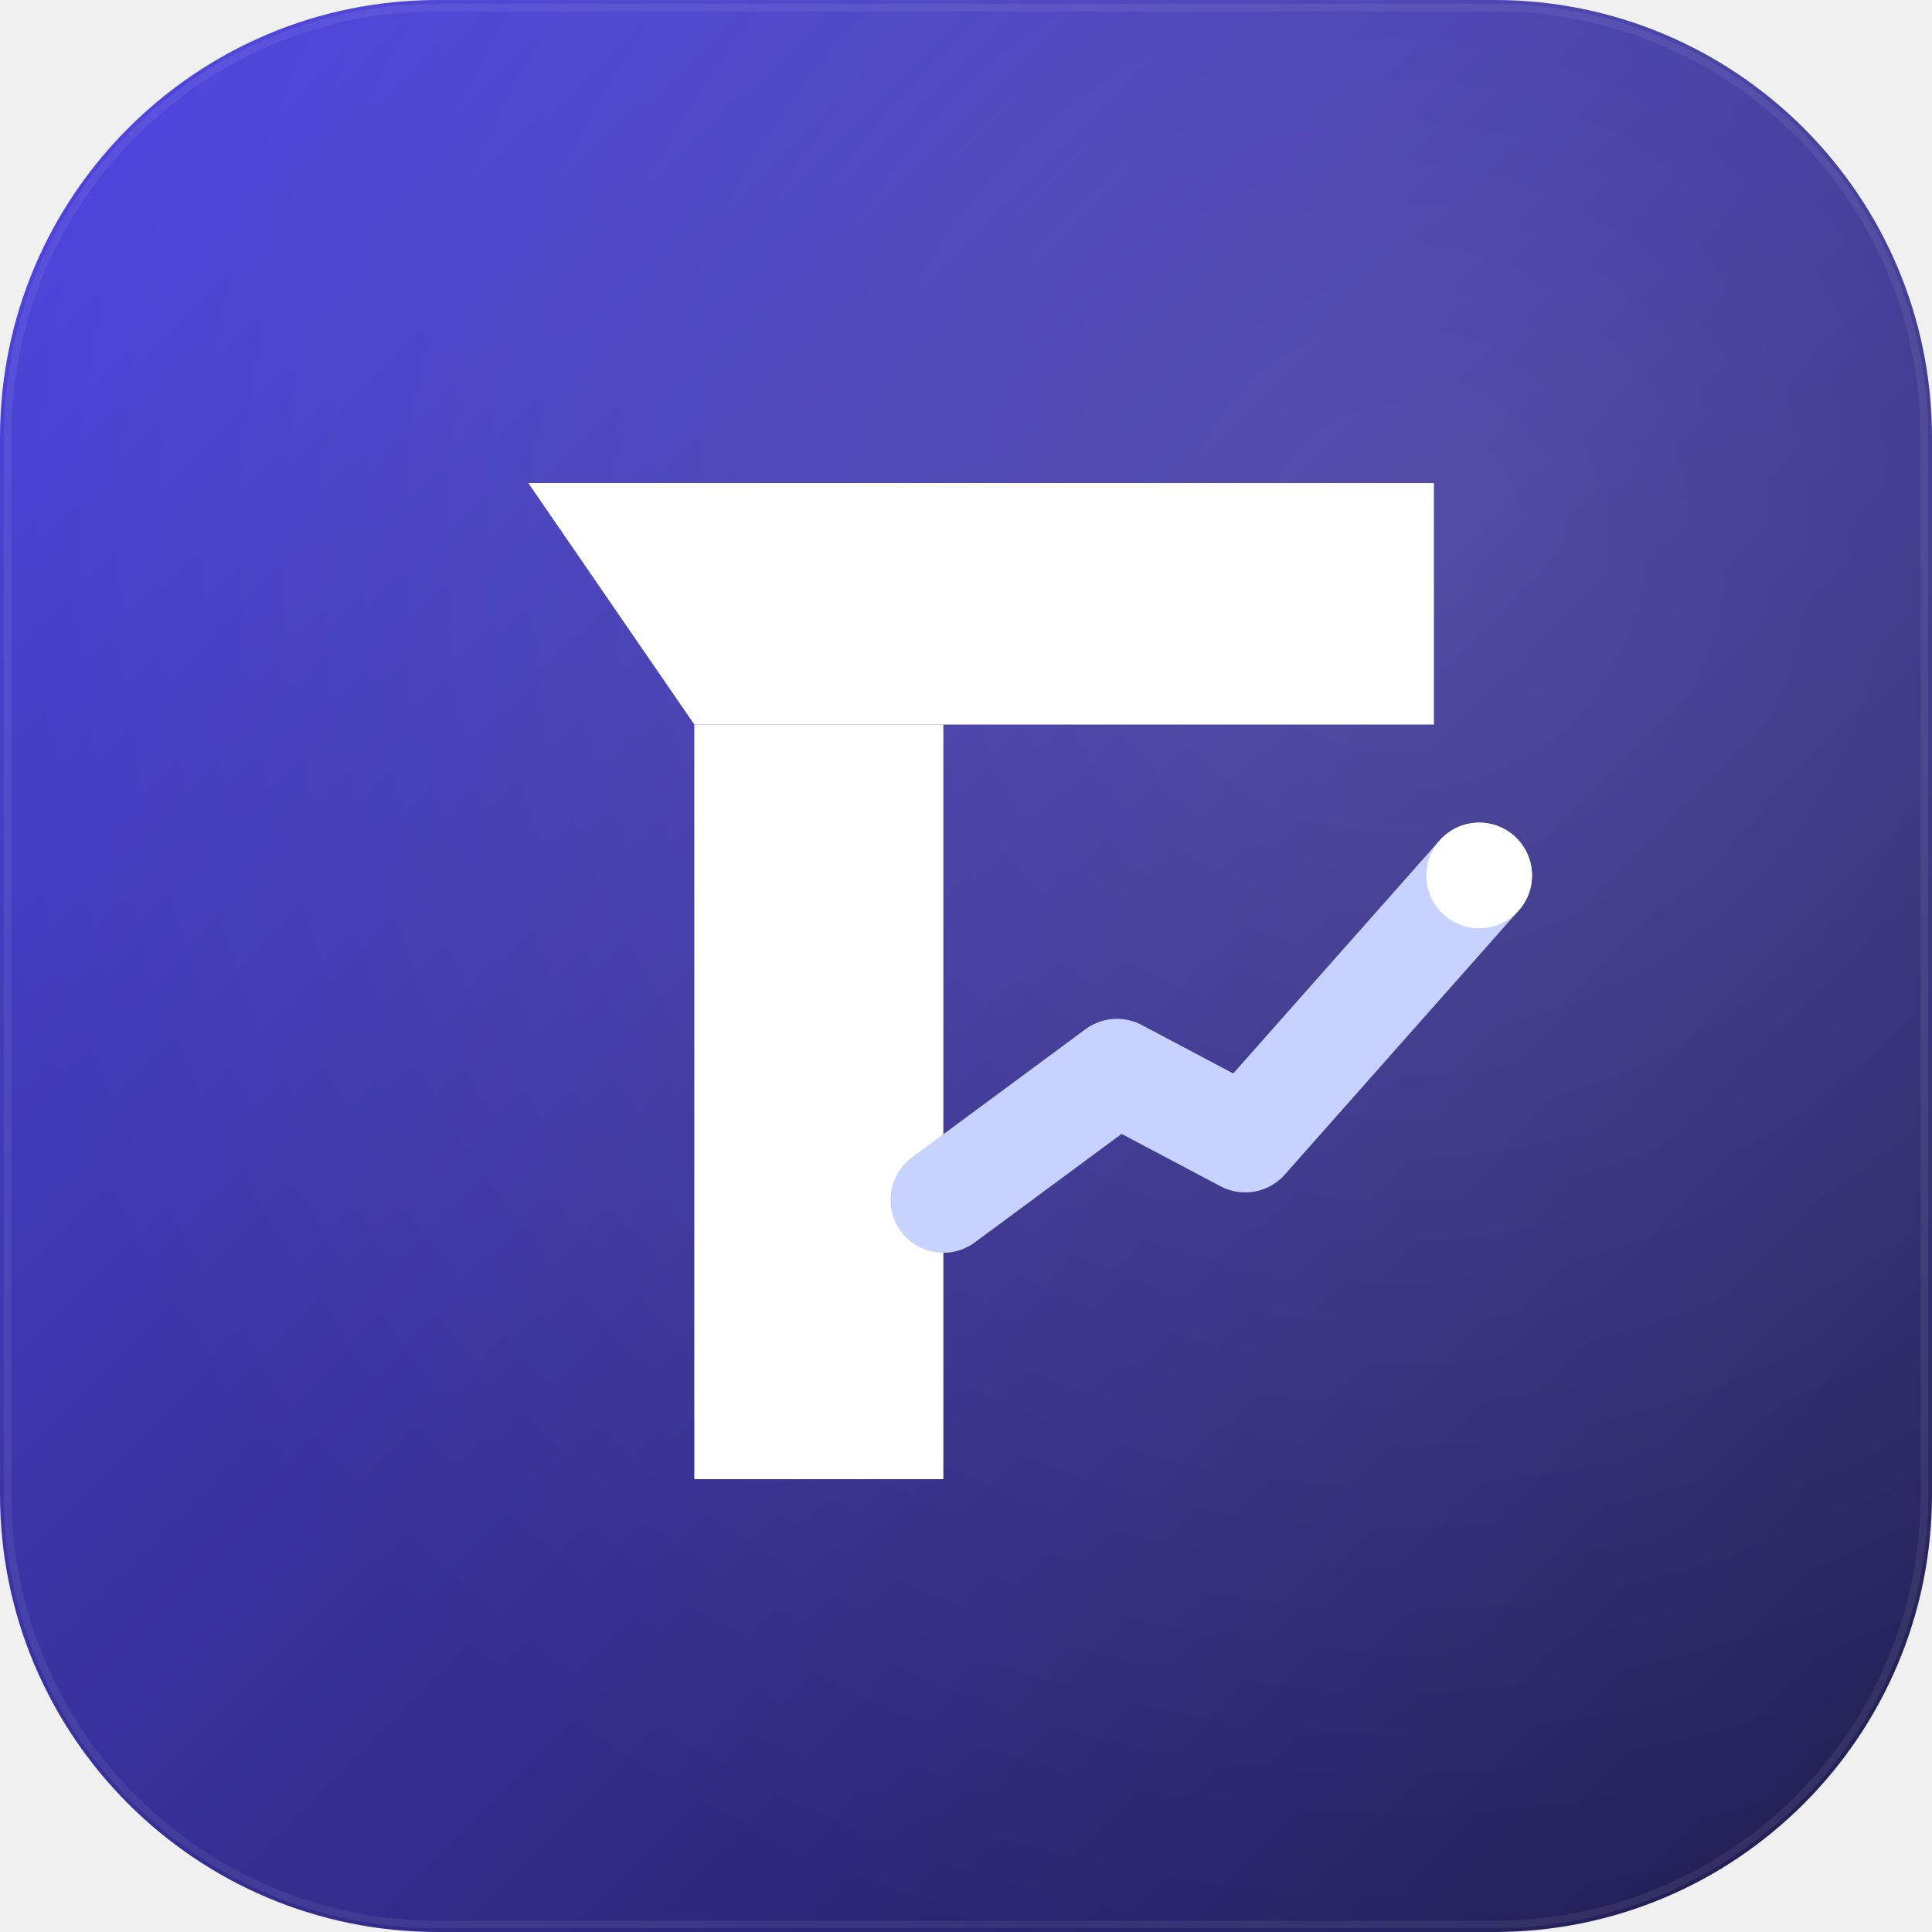
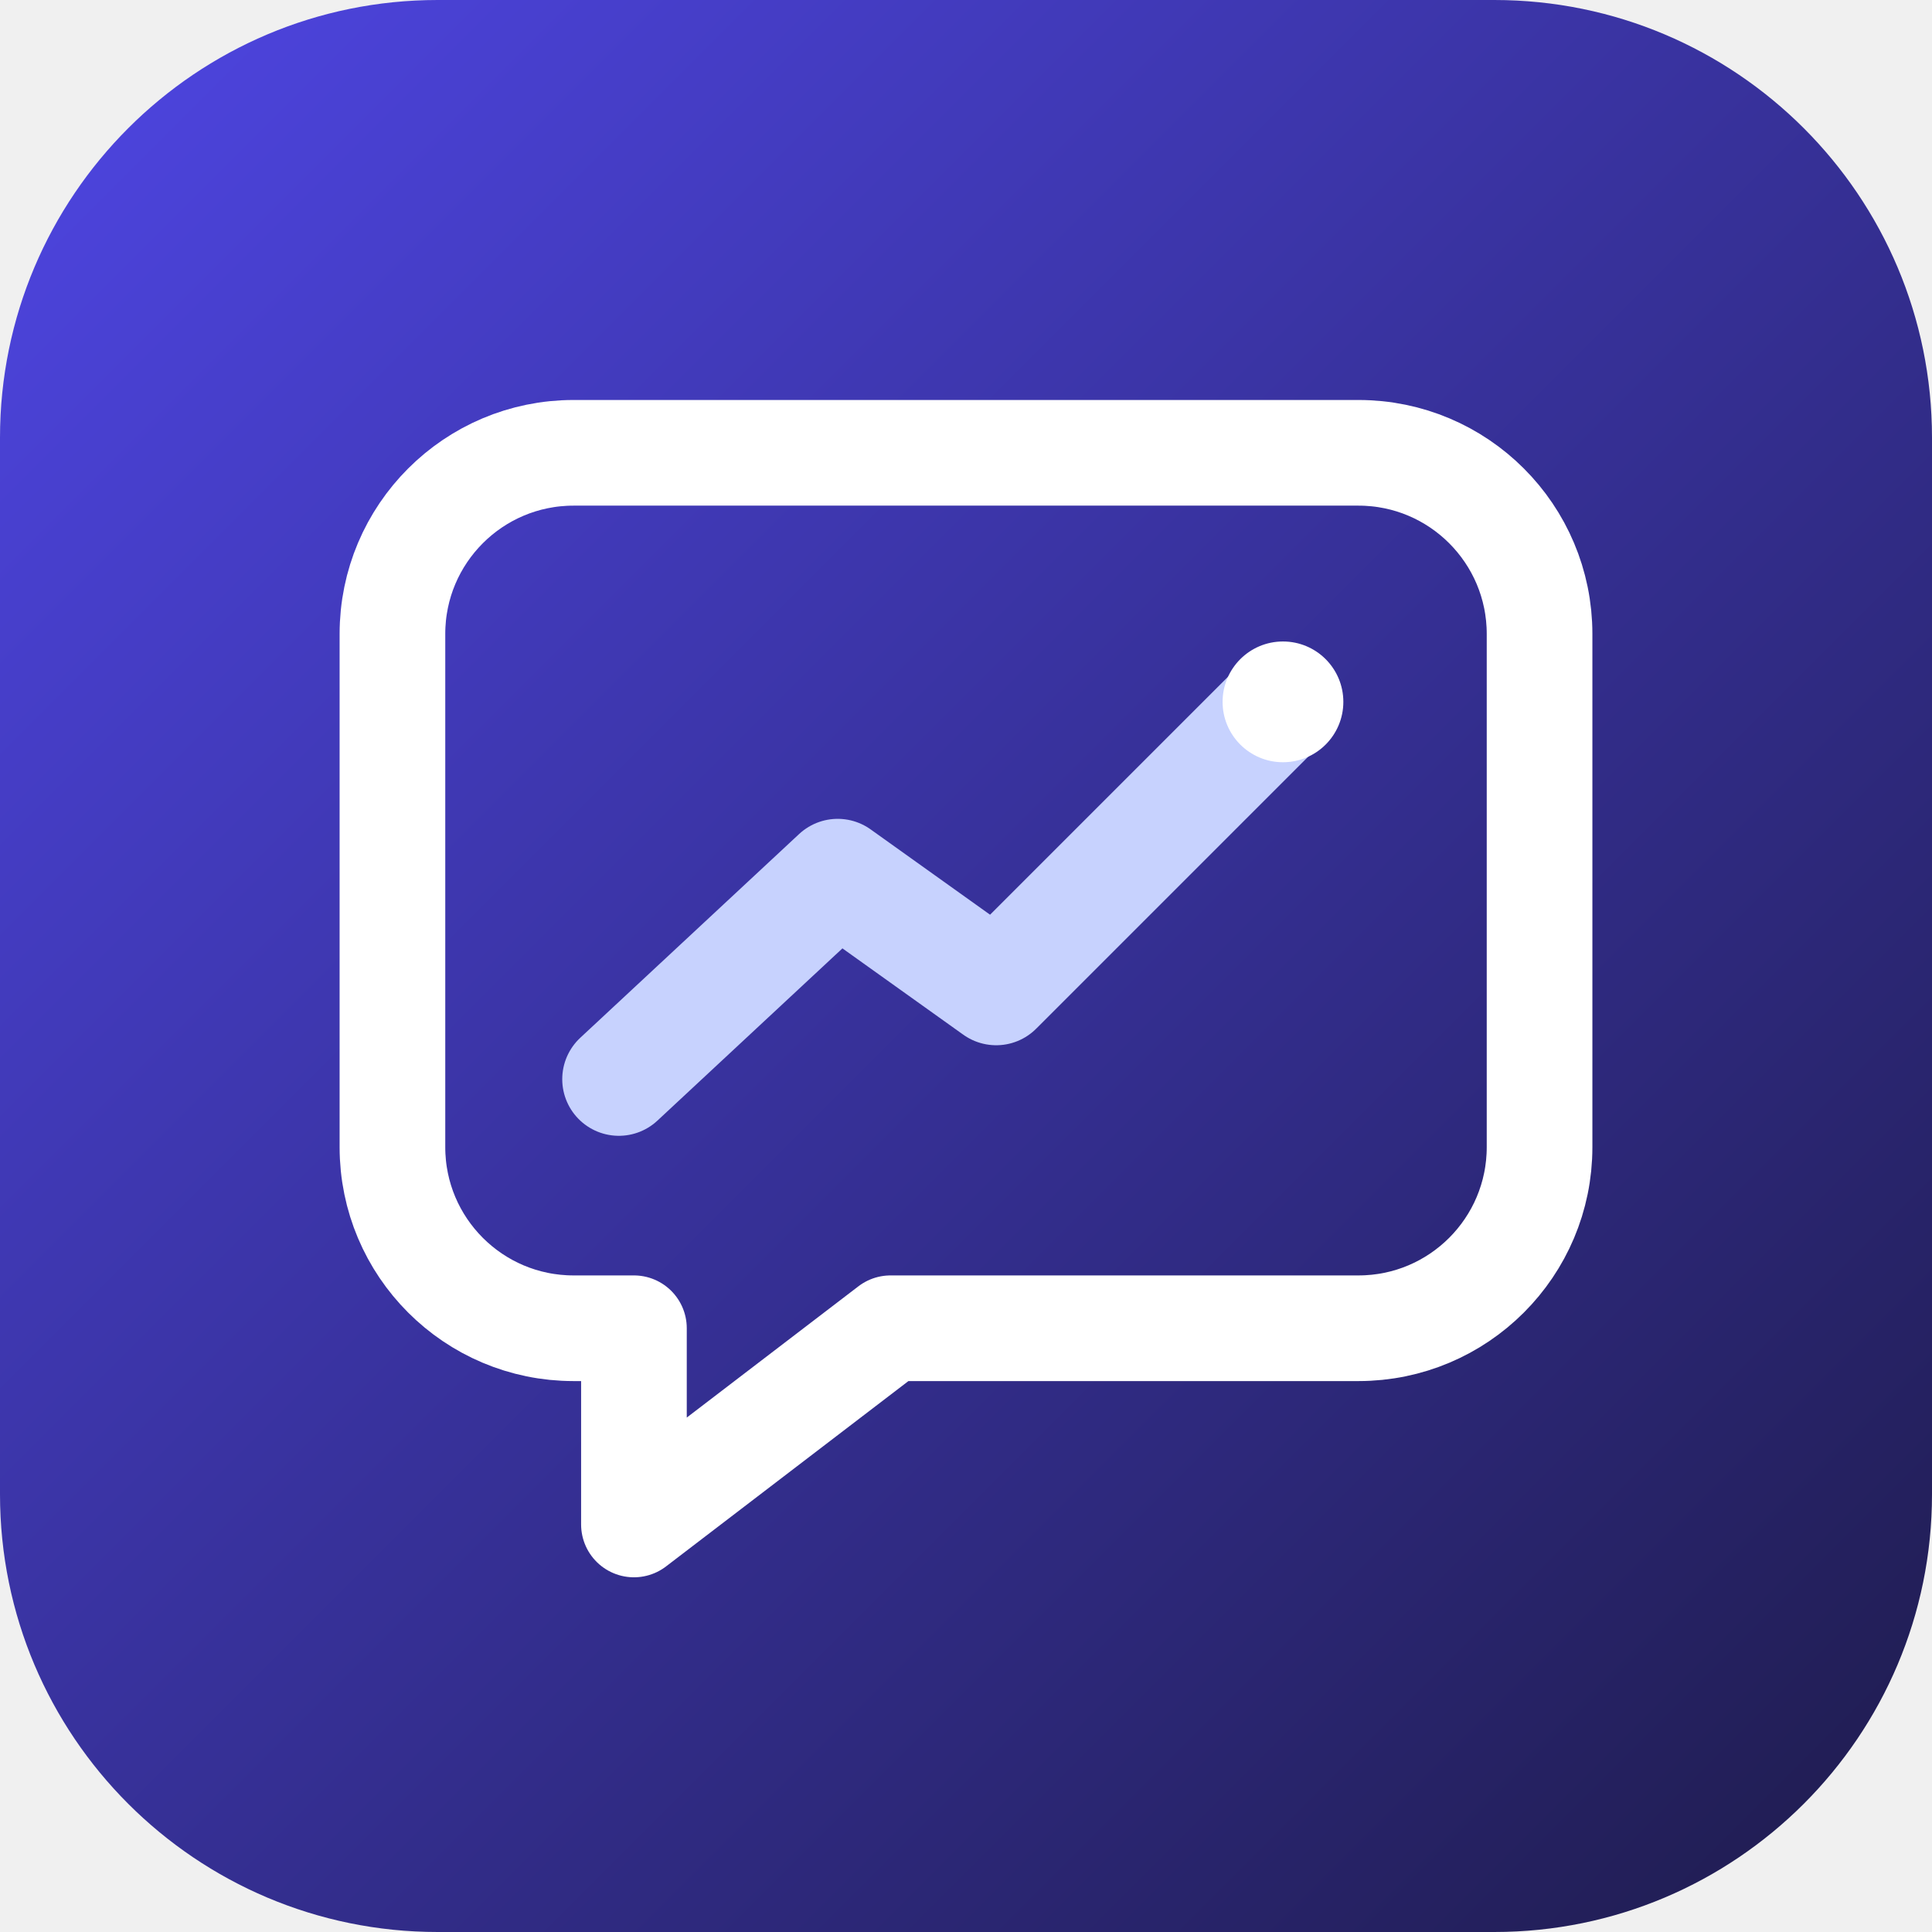
- <svg xmlns="http://www.w3.org/2000/svg" viewBox="0 0 512 512" width="512" height="512" role="img" aria-label="Finandex">
+ <svg xmlns="http://www.w3.org/2000/svg" viewBox="0 0 512 512" width="512" height="512" role="img" aria-label="Askfolio">
  <defs>
    <linearGradient id="bg" x1="0" y1="0" x2="1" y2="1">
      <stop offset="0" stop-color="#4F46E5" />
      <stop offset="1" stop-color="#1E1B4B" />
    </linearGradient>
-     <radialGradient id="halo" cx="0.72" cy="0.28" r="0.75">
-       <stop offset="0" stop-color="#FFFFFF" stop-opacity="0.14" />
-       <stop offset="1" stop-color="#FFFFFF" stop-opacity="0" />
-     </radialGradient>
-     <filter id="glow" filterUnits="userSpaceOnUse" x="0" y="0" width="512" height="512">
-       <feGaussianBlur in="SourceGraphic" stdDeviation="9" result="b" />
-       <feMerge>
-         <feMergeNode in="b" />
-         <feMergeNode in="b" />
-         <feMergeNode in="SourceGraphic" />
-       </feMerge>
-     </filter>
  </defs>
  <rect width="512" height="512" rx="116" fill="url(#bg)" />
-   <rect width="512" height="512" rx="116" fill="url(#halo)" />
-   <rect x="2" y="2" width="508" height="508" rx="114" fill="none" stroke="#FFFFFF" stroke-opacity="0.07" stroke-width="2" />
-   <polygon points="140,128 380,128 380,192 184,192" fill="#FFFFFF" />
-   <rect x="184" y="192" width="66" height="200" fill="#FFFFFF" />
-   <polyline points="250,318 296,284 330,302 392,232" fill="none" stroke="#C7D2FE" stroke-width="28" stroke-linecap="round" stroke-linejoin="round" />
-   <circle cx="392" cy="232" r="14" fill="#FFFFFF" />
+   <path d="M152 120 H360 A48 48 0 0 1 408 168 V304 A48 48 0 0 1 360 352 H236 L168 404 V352 H152 A48 48 0 0 1 104 304 V168 A48 48 0 0 1 152 120 Z" fill="none" stroke="#FFFFFF" stroke-width="28" stroke-linejoin="round" />
+   <polyline points="164,286 222,232 264,262 340,186" fill="none" stroke="#C7D2FE" stroke-width="30" stroke-linecap="round" stroke-linejoin="round" />
+   <circle cx="340" cy="186" r="16" fill="#FFFFFF" />
</svg>
